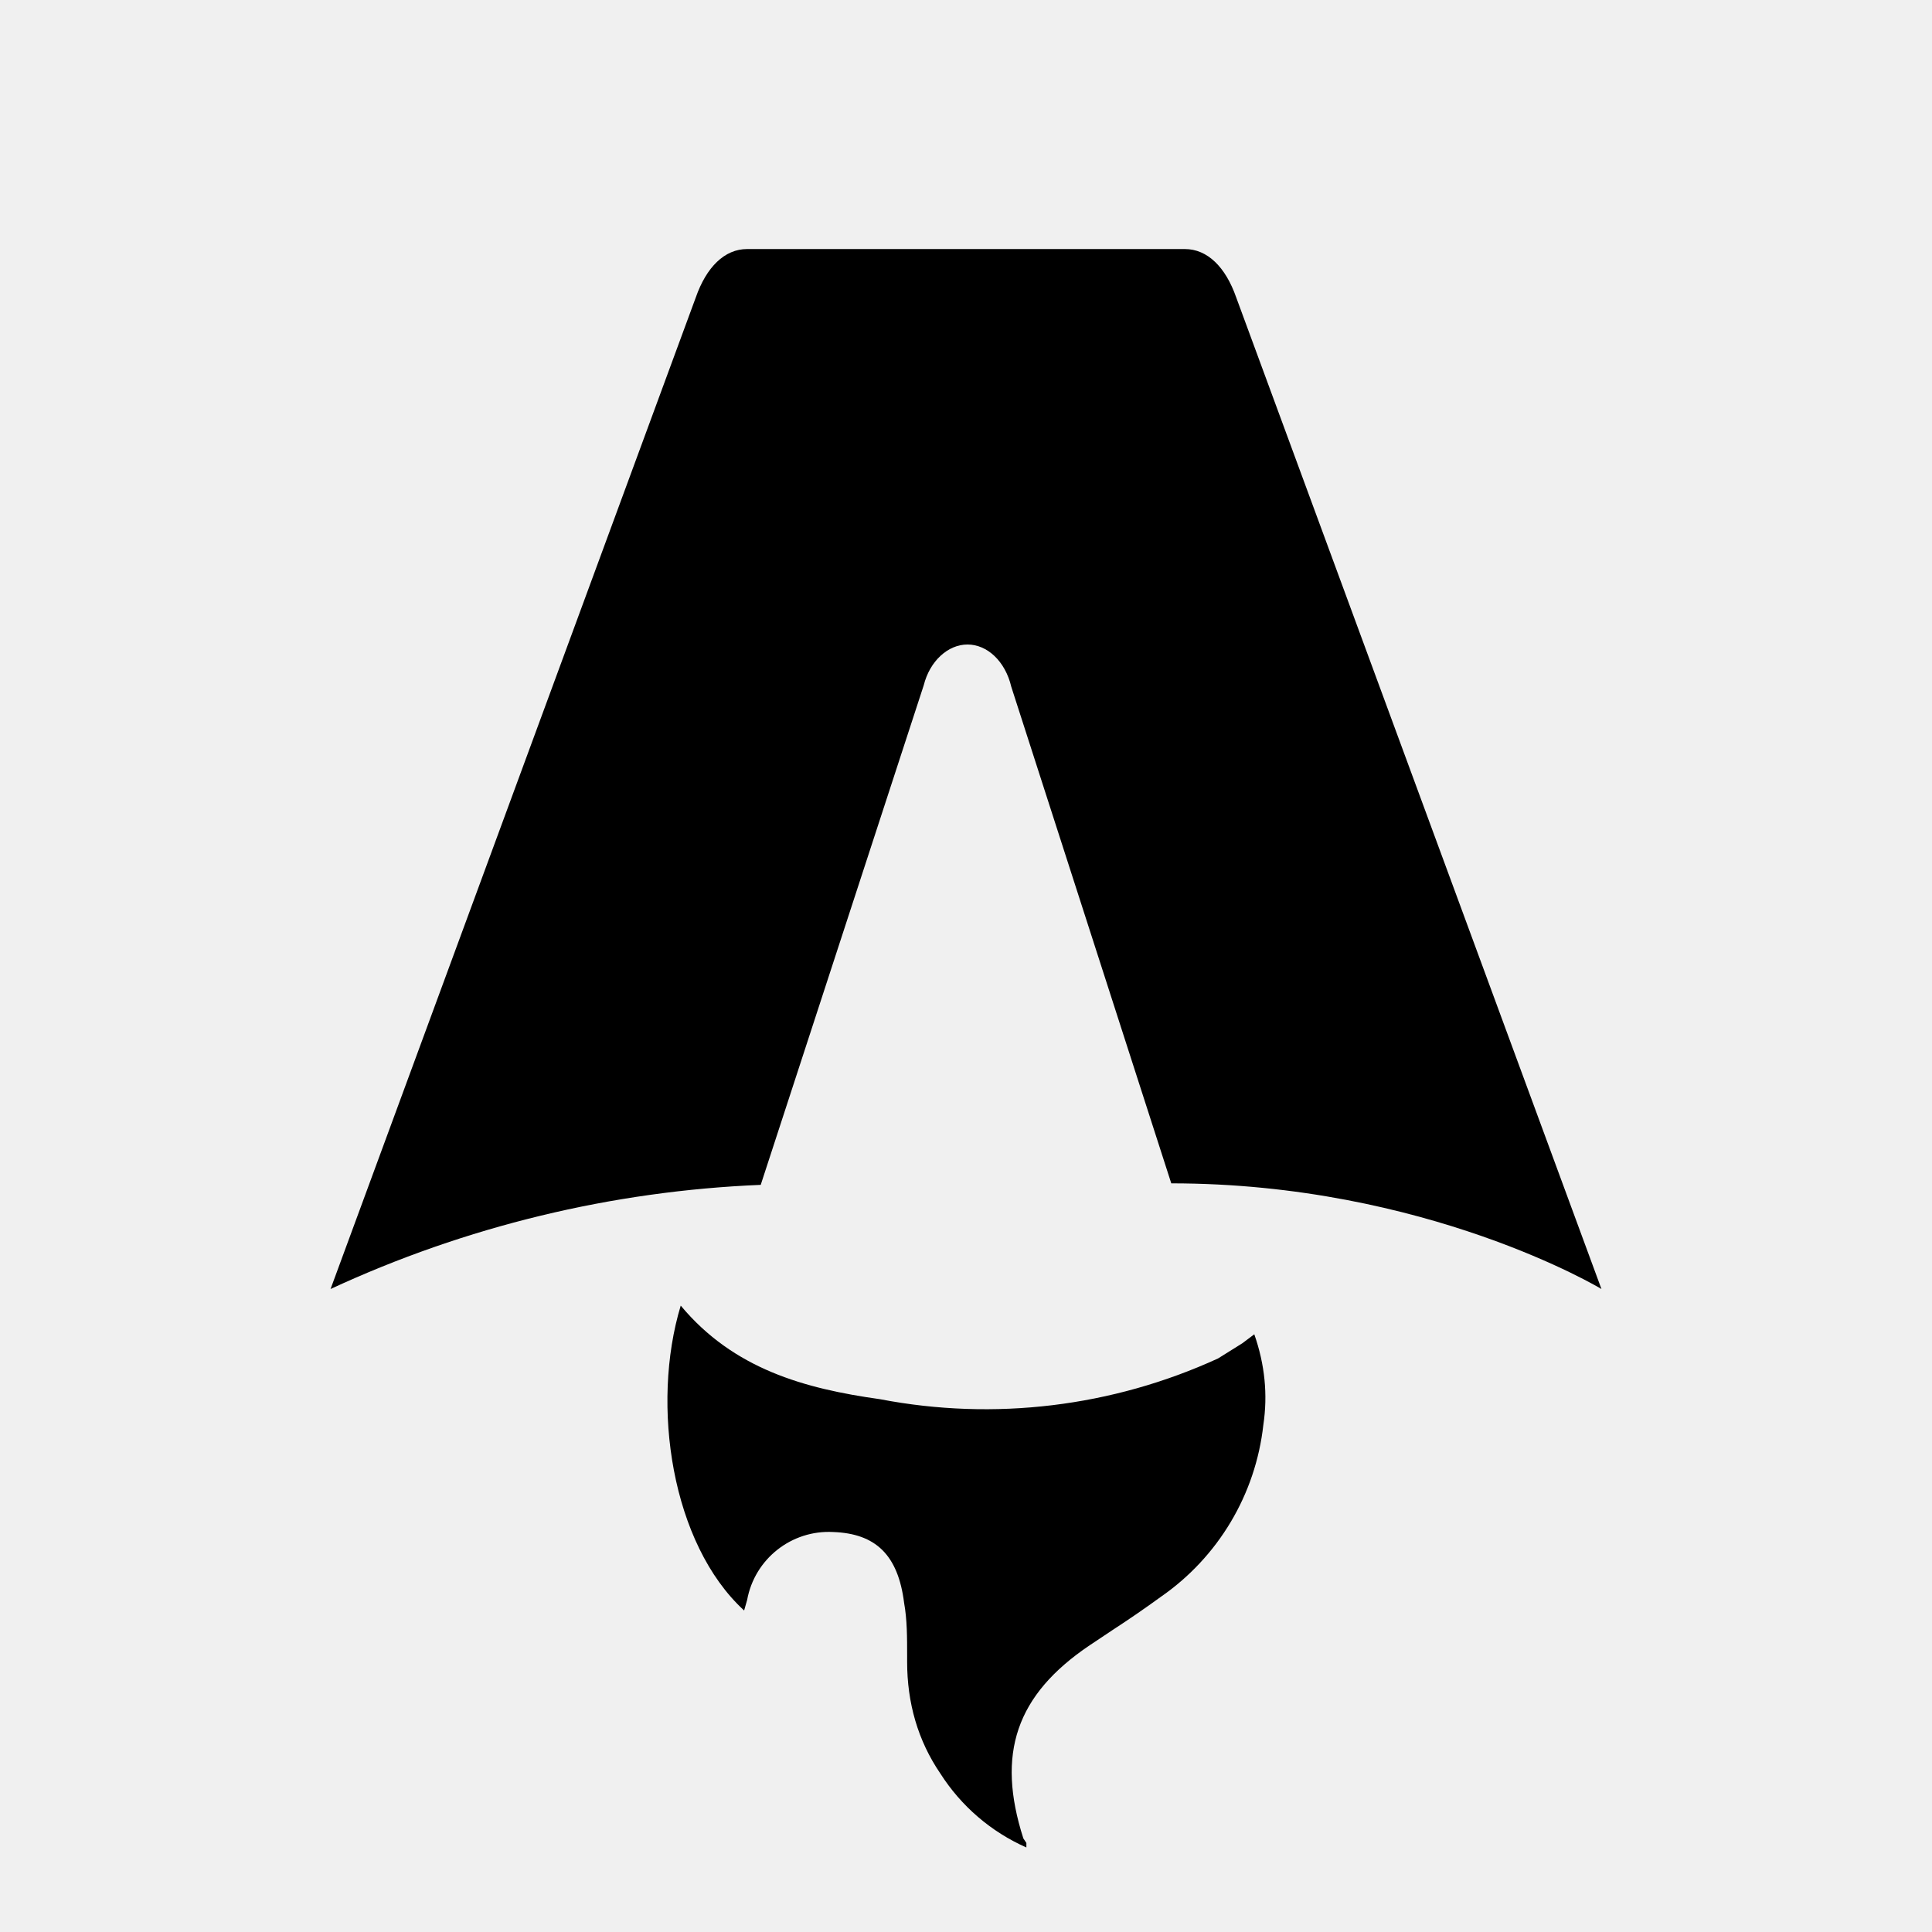
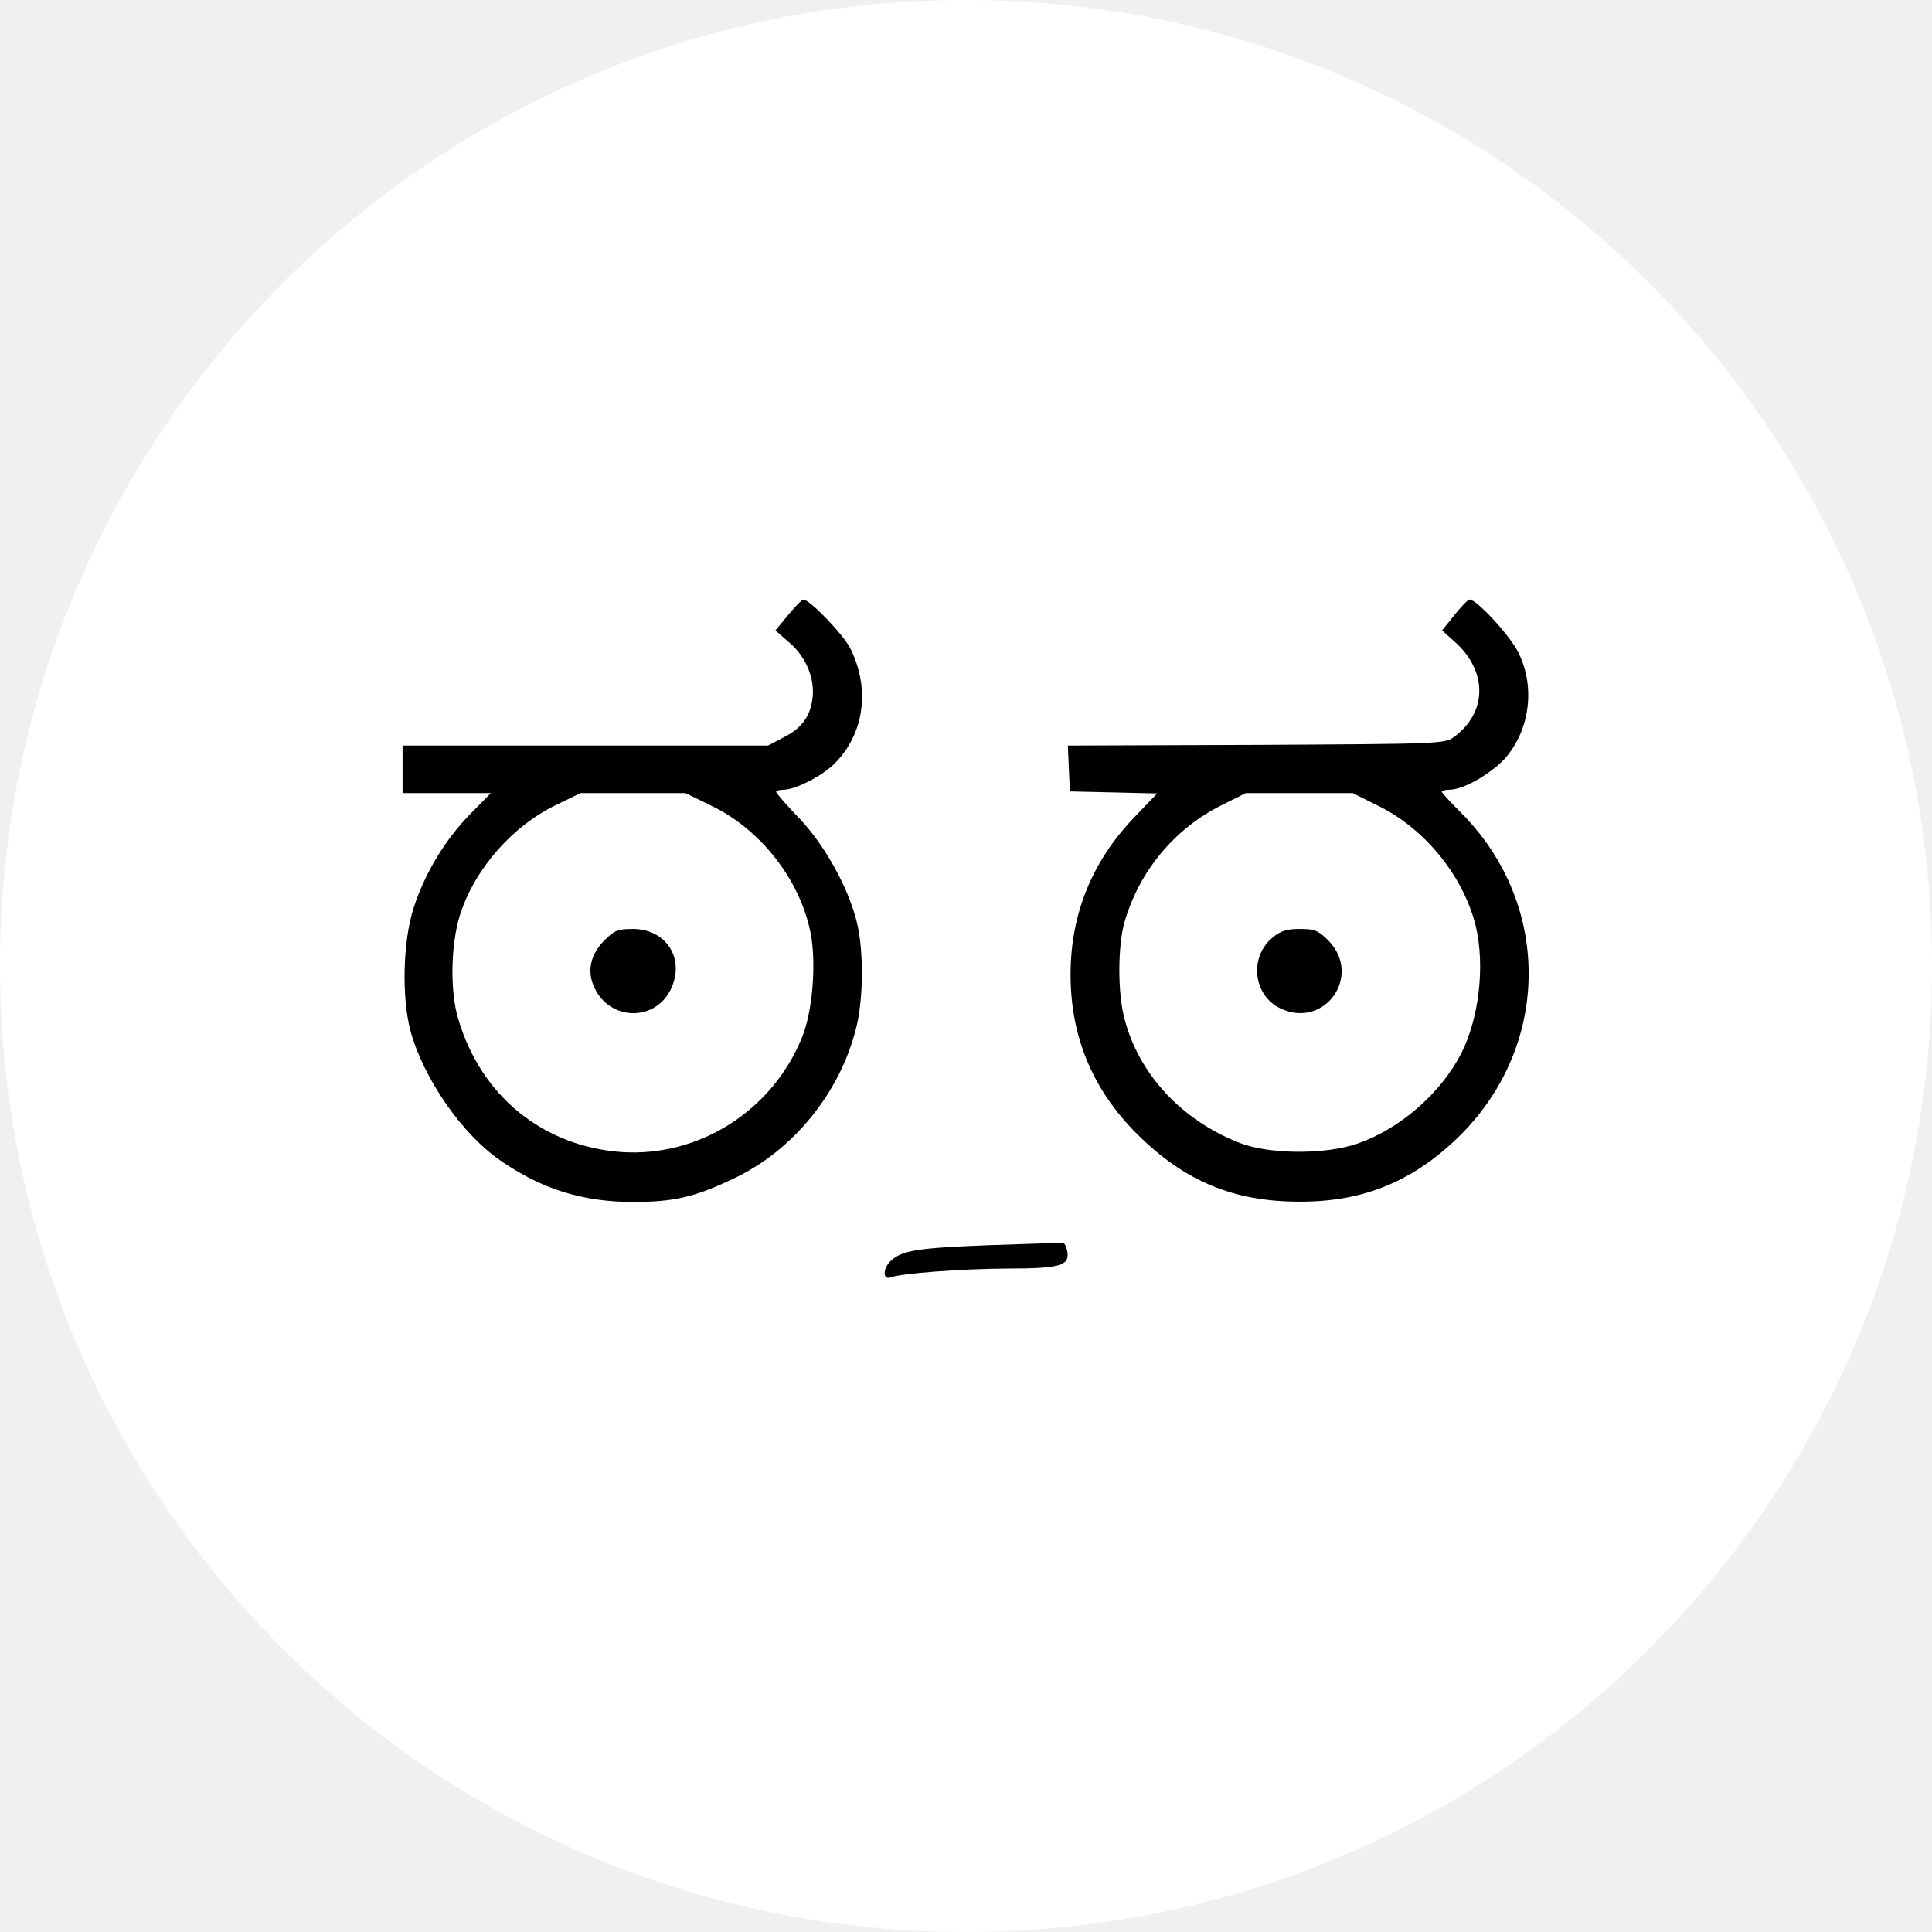
- <svg xmlns="http://www.w3.org/2000/svg" fill="none" viewBox="0 0 128 128">
-   <path d="M50.4 78.5a75.1 75.1 0 0 0-28.5 6.9l24.2-65.7c.7-2 1.9-3.2 3.4-3.2h29c1.5 0 2.7 1.2 3.4 3.2l24.2 65.7s-11.6-7-28.5-7L67 45.5c-.4-1.7-1.6-2.8-2.9-2.8-1.3 0-2.5 1.1-2.9 2.7L50.4 78.5Zm-1.1 28.2Zm-4.2-20.2c-2 6.6-.6 15.8 4.2 20.2a17.5 17.5 0 0 1 .2-.7 5.5 5.5 0 0 1 5.7-4.5c2.8.1 4.3 1.5 4.7 4.7.2 1.1.2 2.3.2 3.5v.4c0 2.7.7 5.2 2.2 7.4a13 13 0 0 0 5.7 4.9v-.3l-.2-.3c-1.8-5.6-.5-9.5 4.4-12.8l1.5-1a73 73 0 0 0 3.2-2.2 16 16 0 0 0 6.8-11.4c.3-2 .1-4-.6-6l-.8.6-1.6 1a37 37 0 0 1-22.4 2.7c-5-.7-9.7-2-13.2-6.2Z" />
-   <style>
-         path { fill: #000; }
-         @media (prefers-color-scheme: dark) {
-             path { fill: #FFF; }
-         }
-     </style>
+ <svg xmlns="http://www.w3.org/2000/svg" version="1.1" width="1000" height="1000">
+   <rect width="1000" height="1000" rx="500" ry="500" fill="#ffffff" />
+   <g transform="matrix(1.757812,0,0,1.757812,50.15613,60.7085)">
+     <svg version="1.1" width="512" height="512">
+       <svg version="1.0" viewBox="0 0 512 512">
+         <path d="m203.5 146.6-3.7 4.5 4 3.5c5 4.2 7.7 10.7 6.9 16.6-.7 5.4-3.3 8.8-8.7 11.5l-4.4 2.3H90v14h26l-6 6.1c-7.4 7.5-13.4 17.4-16.7 27.6-3.2 9.8-3.6 26.1-1 36.2 3.8 14 15.1 30.4 26.4 38.2 12.2 8.5 24.2 12.2 38.8 12.3 12.5 0 18.5-1.4 30.4-7.1 17.3-8.3 31-25.2 35.7-44.3 2-7.8 2.2-21.2.5-29.5-2.1-10.3-9.3-23.6-17.1-31.9-3.9-4-7-7.6-7-8 0-.3 1-.6 2.3-.6 3.4-.1 10.8-3.8 14.5-7.3 9.1-8.7 11.1-22.3 5-34.4-2.1-4.1-11.9-14.3-13.8-14.3-.4 0-2.4 2.1-4.5 4.6zm-22.6 56.1c14.4 6.9 26 21.6 29.2 37.2 1.8 8.9.7 23.3-2.5 31.1-8.8 21.6-30.3 35.2-53.1 33.7-23.2-1.7-41.4-16.5-48.1-39.2-2.5-8.3-2.2-21.9.5-30.6 4.3-13.5 15.4-26.2 28.3-32.4l7.2-3.5h30.9l7.6 3.7z" />
+         <path d="M149.5 242.3c-4.2 4.2-5.3 9.2-3 14 4.7 10 18.3 10 22.7 0 3.9-8.8-1.7-17.3-11.4-17.3-4.3 0-5.4.4-8.3 3.3zm250.2-95.7-3.6 4.5 3.9 3.5c9.5 8.6 9.4 20.6-.3 27.8-2.8 2.1-3.8 2.1-58.3 2.4l-55.5.2.3 6.8.3 6.7 12.8.3 12.9.3-6.9 7.2c-12.3 12.9-18.5 28.3-18.6 45.7-.1 18.6 6.5 34.4 19.7 47.5 13.8 13.7 28.3 19.8 47.6 19.8 19.1.1 33.9-6.1 47.6-19.7 26.8-26.9 26.6-68.6-.3-95.2-2.9-2.9-5.3-5.5-5.3-5.8 0-.3 1-.6 2.3-.6 4.1 0 12.2-4.7 16.4-9.3 7.2-8.3 8.9-20.9 3.9-31-2.4-5-12.3-15.7-14.4-15.7-.5 0-2.5 2.1-4.5 4.6zM377.8 203c13.7 6.9 24.8 20.9 28.3 35.5 2.6 11.6.9 26.6-4.3 37-5.9 11.7-18.1 22.4-30.6 26.7-9.5 3.3-26 3.2-34.7-.2-17-6.6-29.7-20.2-33.9-36.5-2.1-7.7-2-21.6 0-28.6 4.4-15 14.7-27.4 28.5-34.3l7.2-3.6h31.5l8 4z" />
+         <path d="M346.1 241.6c-6.9 5.8-5.6 17 2.4 20.8 13.1 6.2 24.3-9.8 14-20.1-2.9-2.9-4-3.3-8.3-3.3-4 0-5.7.6-8.1 2.6zM263 332.1c-20.9.8-25.8 1.5-29.1 4.5-2.5 2.2-2.6 5.9-.2 5 3.1-1.2 20.7-2.5 34-2.6 15.5 0 18.6-.8 18.1-4.7-.2-1.4-.7-2.7-1.3-2.8-.5-.1-10.2.2-21.5.6z" />
+       </svg>
+     </svg>
+   </g>
</svg>
